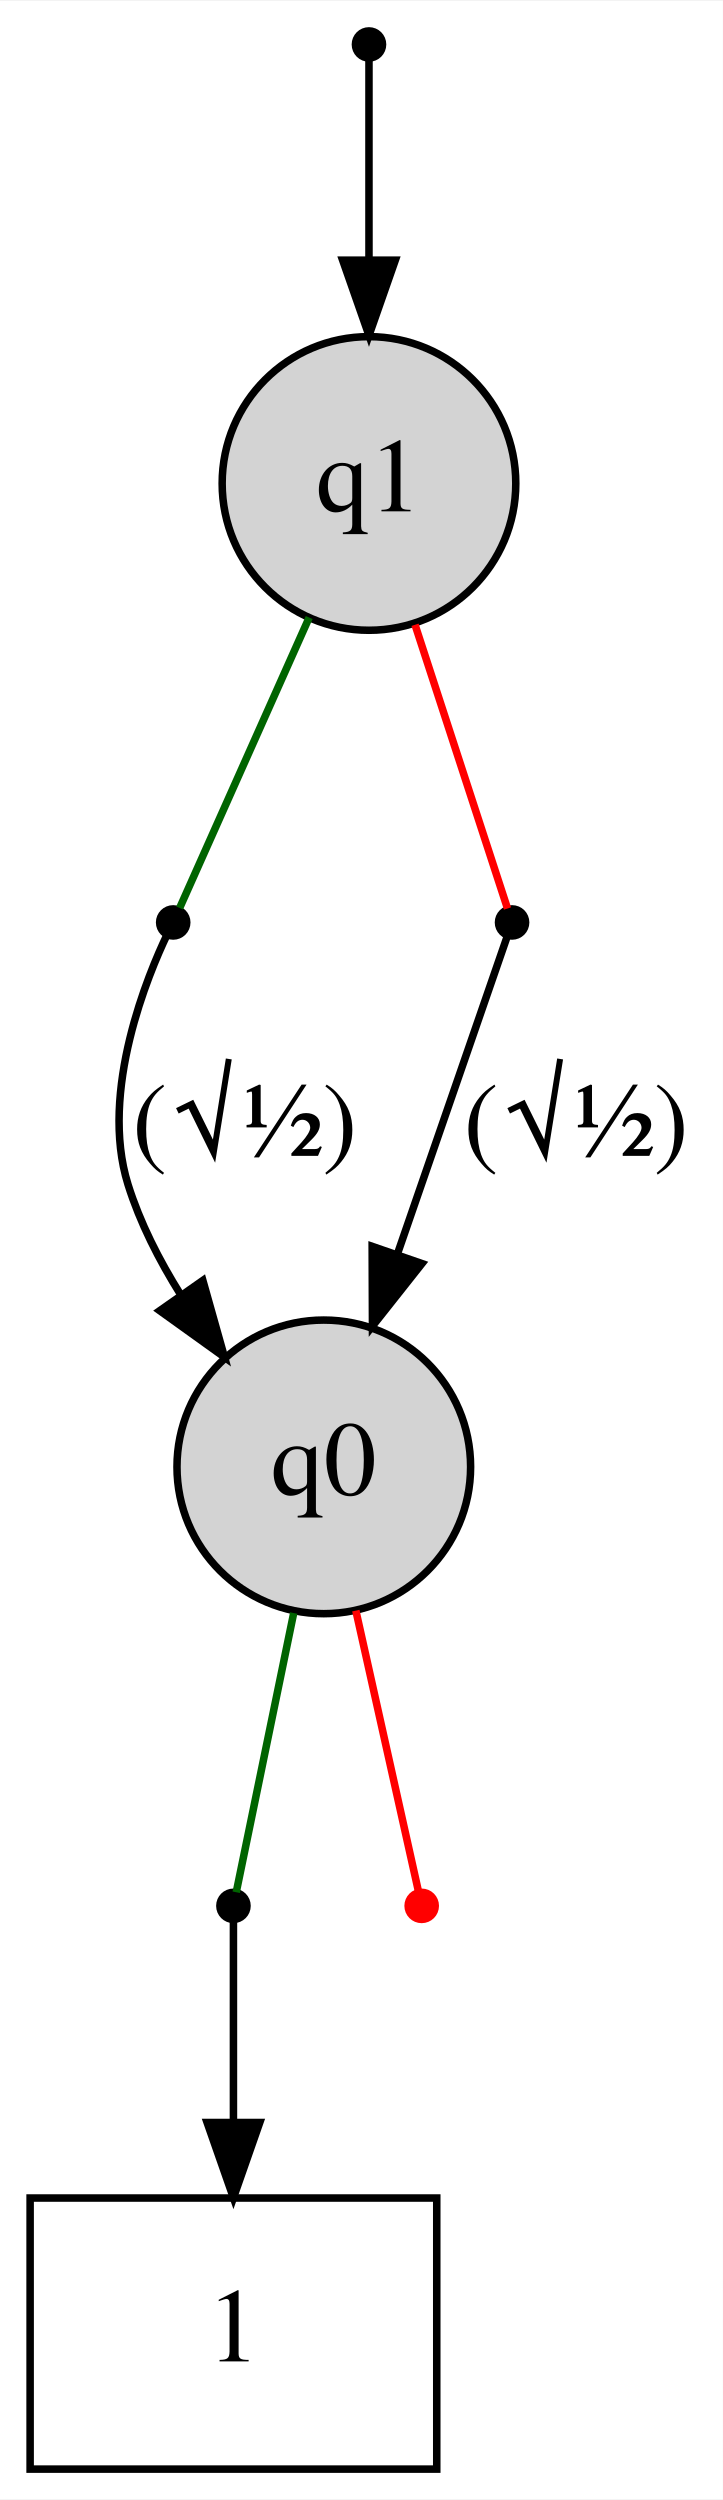
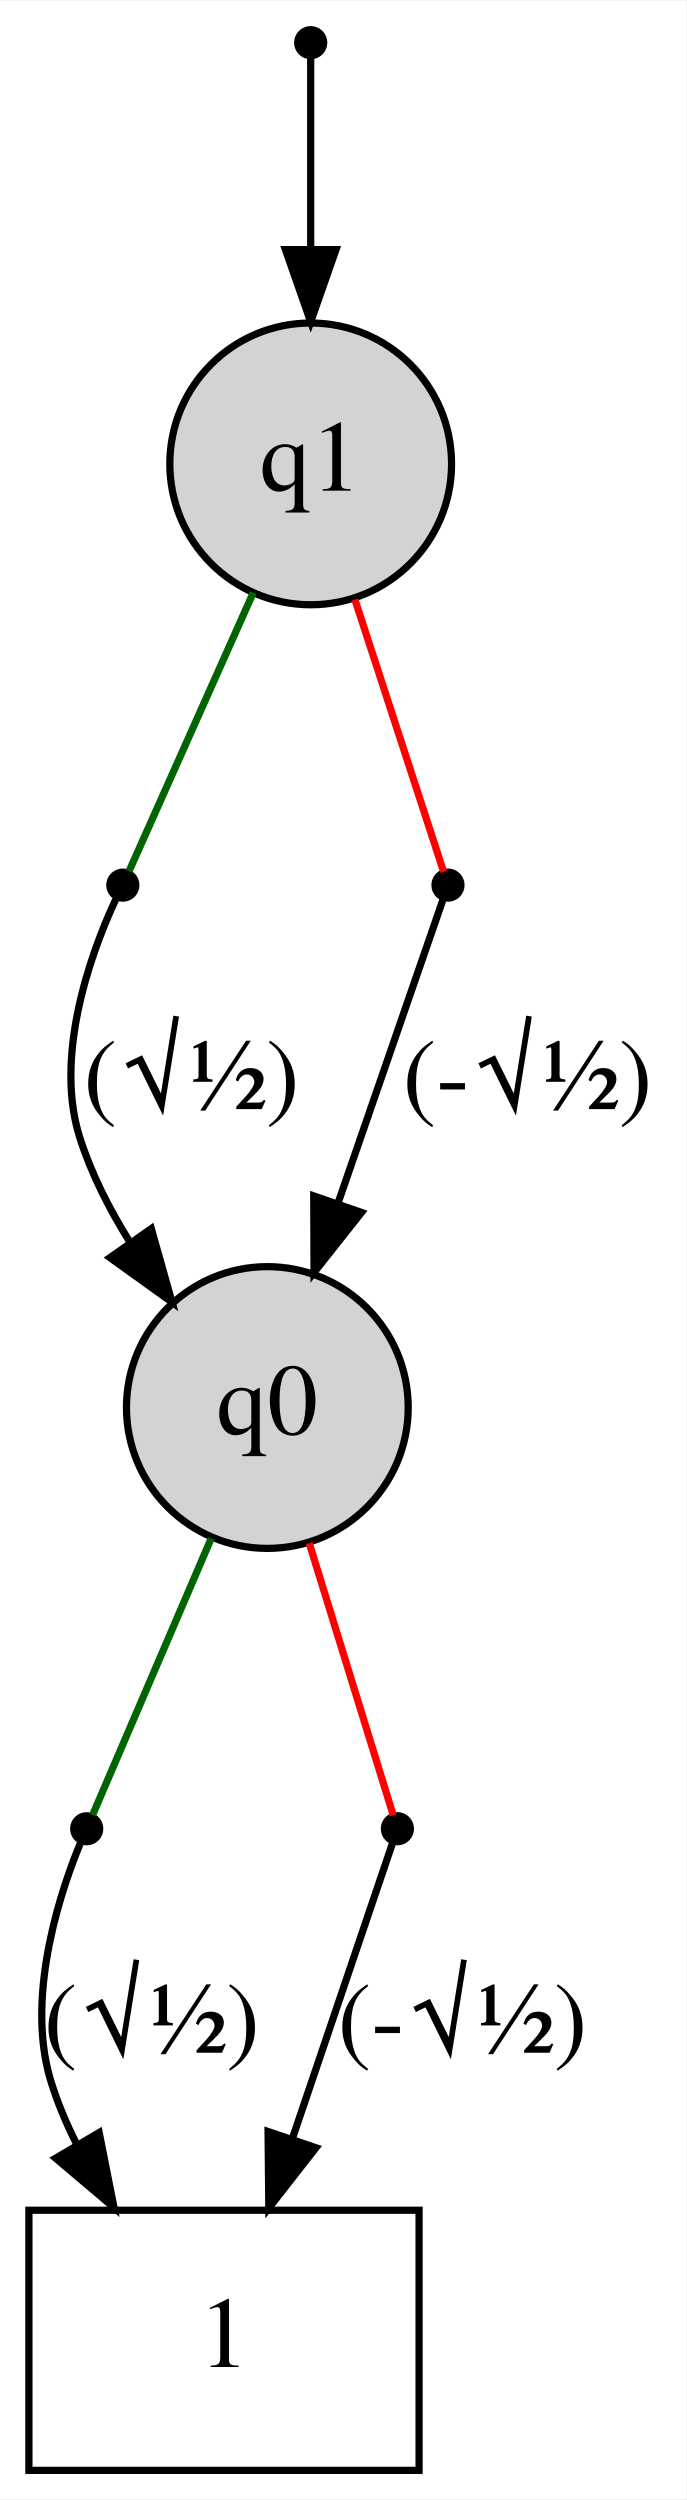
- <svg xmlns="http://www.w3.org/2000/svg" width="96pt" height="332pt" viewBox="0.00 0.00 96.00 331.79">
-   <g id="graph0" class="graph" transform="scale(1 1) rotate(0) translate(4 327.7931)">
-     <polygon fill="#ffffff" stroke="transparent" points="-4,4 -4,-327.793 92,-327.793 92,4 -4,4" />
+ <svg xmlns="http://www.w3.org/2000/svg" width="95pt" height="346pt" viewBox="0.00 0.00 95.00 345.79">
+   <g id="graph0" class="graph" transform="scale(1 1) rotate(0) translate(4 341.7931)">
+     <polygon fill="#ffffff" stroke="transparent" points="-4,4 -4,-341.793 91,-341.793 91,4 -4,4" />
    <g id="node1" class="node">
      <polygon fill="none" stroke="#000000" points="54,-36 0,-36 0,0 54,0 54,-36" />
      <text text-anchor="middle" x="27" y="-14.3" font-family="Times,serif" font-size="14.00" fill="#000000">1</text>
    </g>
    <g id="node2" class="node">
-       <ellipse fill="#000000" stroke="#000000" cx="45" cy="-321.993" rx="1.8" ry="1.8" />
+       <ellipse fill="#000000" stroke="#000000" cx="39" cy="-335.993" rx="1.8" ry="1.8" />
    </g>
    <g id="node3" class="node">
-       <ellipse fill="#d3d3d3" stroke="#000000" cx="45" cy="-263.695" rx="19.497" ry="19.497" />
-       <text text-anchor="middle" x="45" y="-259.995" font-family="Times,serif" font-size="14.00" fill="#000000">q1</text>
+       <ellipse fill="#d3d3d3" stroke="#000000" cx="39" cy="-277.695" rx="19.497" ry="19.497" />
+       <text text-anchor="middle" x="39" y="-273.995" font-family="Times,serif" font-size="14.00" fill="#000000">q1</text>
    </g>
    <g id="edge1" class="edge">
-       <path fill="none" stroke="#000000" d="M45,-320.053C45,-315.697 45,-304.64 45,-293.462" />
-       <polygon fill="#000000" stroke="#000000" points="48.5,-293.351 45,-283.351 41.5,-293.351 48.5,-293.351" />
+       <path fill="none" stroke="#000000" d="M39,-334.053C39,-329.697 39,-318.64 39,-307.462" />
+       <polygon fill="#000000" stroke="#000000" points="42.5,-307.351 39,-297.351 35.5,-307.351 42.5,-307.351" />
    </g>
    <g id="node4" class="node">
-       <ellipse fill="#000000" stroke="#000000" cx="19" cy="-205.397" rx="1.8" ry="1.8" />
+       <ellipse fill="#000000" stroke="#000000" cx="13" cy="-219.397" rx="1.8" ry="1.8" />
    </g>
    <g id="edge2" class="edge">
-       <path fill="none" stroke="#006400" d="M37.058,-245.887C30.726,-231.689 22.497,-213.238 19.856,-207.315" />
+       <path fill="none" stroke="#006400" d="M31.058,-259.887C24.726,-245.689 16.497,-227.238 13.856,-221.315" />
    </g>
    <g id="node5" class="node">
-       <ellipse fill="#000000" stroke="#000000" cx="64" cy="-205.397" rx="1.8" ry="1.8" />
+       <ellipse fill="#000000" stroke="#000000" cx="58" cy="-219.397" rx="1.8" ry="1.8" />
    </g>
    <g id="edge4" class="edge">
-       <path fill="none" stroke="#ff0000" d="M51.116,-244.928C55.716,-230.815 61.533,-212.966 63.397,-207.248" />
+       <path fill="none" stroke="#ff0000" d="M45.116,-258.928C49.716,-244.815 55.533,-226.966 57.397,-221.248" />
    </g>
    <g id="node6" class="node">
-       <ellipse fill="#d3d3d3" stroke="#000000" cx="39" cy="-133.098" rx="19.497" ry="19.497" />
-       <text text-anchor="middle" x="39" y="-129.398" font-family="Times,serif" font-size="14.00" fill="#000000">q0</text>
+       <ellipse fill="#d3d3d3" stroke="#000000" cx="33" cy="-147.098" rx="19.497" ry="19.497" />
+       <text text-anchor="middle" x="33" y="-143.398" font-family="Times,serif" font-size="14.00" fill="#000000">q0</text>
    </g>
    <g id="edge3" class="edge">
-       <path fill="none" stroke="#000000" d="M18.185,-203.765C15.781,-198.726 9.12,-183.001 13,-170.596 14.585,-165.529 17.123,-160.544 20.005,-155.946" />
-       <polygon fill="#000000" stroke="#000000" points="22.939,-157.858 25.814,-147.661 17.207,-153.84 22.939,-157.858" />
-       <text text-anchor="middle" x="28.5" y="-174.397" font-family="Times,serif" font-size="14.00" fill="#000000"> (√½)</text>
+       <path fill="none" stroke="#000000" d="M12.185,-217.765C9.781,-212.726 3.12,-197.001 7,-184.596 8.585,-179.529 11.123,-174.544 14.005,-169.946" />
+       <polygon fill="#000000" stroke="#000000" points="16.939,-171.858 19.814,-161.661 11.207,-167.84 16.939,-171.858" />
+       <text text-anchor="middle" x="22.5" y="-188.397" font-family="Times,serif" font-size="14.00" fill="#000000"> (√½)</text>
    </g>
    <g id="edge5" class="edge">
-       <path fill="none" stroke="#000000" d="M63.382,-203.609C61.346,-197.72 54.641,-178.33 48.776,-161.371" />
-       <polygon fill="#000000" stroke="#000000" points="52.038,-160.095 45.462,-151.787 45.423,-162.382 52.038,-160.095" />
-       <text text-anchor="middle" x="72.5" y="-174.397" font-family="Times,serif" font-size="14.00" fill="#000000"> (√½)</text>
+       <path fill="none" stroke="#000000" d="M57.382,-217.609C55.346,-211.72 48.641,-192.33 42.776,-175.371" />
+       <polygon fill="#000000" stroke="#000000" points="46.038,-174.095 39.462,-165.787 39.423,-176.382 46.038,-174.095" />
+       <text text-anchor="middle" x="69" y="-188.397" font-family="Times,serif" font-size="14.00" fill="#000000"> (-√½)</text>
    </g>
    <g id="node7" class="node">
-       <ellipse fill="#000000" stroke="#000000" cx="27" cy="-74.8" rx="1.8" ry="1.8" />
+       <ellipse fill="#000000" stroke="#000000" cx="8" cy="-88.8" rx="1.8" ry="1.8" />
    </g>
    <g id="edge6" class="edge">
-       <path fill="none" stroke="#006400" d="M35.004,-113.686C32.113,-99.642 28.521,-82.191 27.372,-76.607" />
+       <path fill="none" stroke="#006400" d="M25.227,-128.972C19.149,-114.8 11.324,-96.551 8.813,-90.696" />
    </g>
    <g id="node8" class="node">
-       <ellipse fill="#ff0000" stroke="#ff0000" cx="52" cy="-74.8" rx="1.8" ry="1.8" />
+       <ellipse fill="#000000" stroke="#000000" cx="51" cy="-88.8" rx="1.8" ry="1.8" />
    </g>
    <g id="edge8" class="edge">
-       <path fill="none" stroke="#ff0000" d="M43.257,-114.009C46.396,-99.929 50.332,-82.28 51.592,-76.629" />
+       <path fill="none" stroke="#ff0000" d="M38.794,-128.331C43.152,-114.218 48.663,-96.37 50.428,-90.651" />
    </g>
    <g id="edge7" class="edge">
-       <path fill="none" stroke="#000000" d="M27,-72.91C27,-68.548 27,-57.289 27,-46.094" />
-       <polygon fill="#000000" stroke="#000000" points="30.5,-46.03 27,-36.03 23.5,-46.03 30.5,-46.03" />
+       <path fill="none" stroke="#000000" d="M7.151,-86.87C4.921,-81.53 -.679,-66.151 3,-54 3.907,-51.005 5.154,-48.032 6.607,-45.152" />
+       <polygon fill="#000000" stroke="#000000" points="9.724,-46.755 11.782,-36.362 3.692,-43.203 9.724,-46.755" />
+       <text text-anchor="middle" x="17" y="-57.8" font-family="Times,serif" font-size="14.00" fill="#000000">(√½)</text>
+     </g>
+     <g id="edge9" class="edge">
+       <path fill="none" stroke="#000000" d="M50.407,-87.05C48.47,-81.336 42.135,-62.648 36.544,-46.153" />
+       <polygon fill="#000000" stroke="#000000" points="39.729,-44.649 33.204,-36.302 33.1,-46.896 39.729,-44.649" />
+       <text text-anchor="middle" x="60" y="-57.8" font-family="Times,serif" font-size="14.00" fill="#000000">(-√½)</text>
    </g>
  </g>
</svg>
